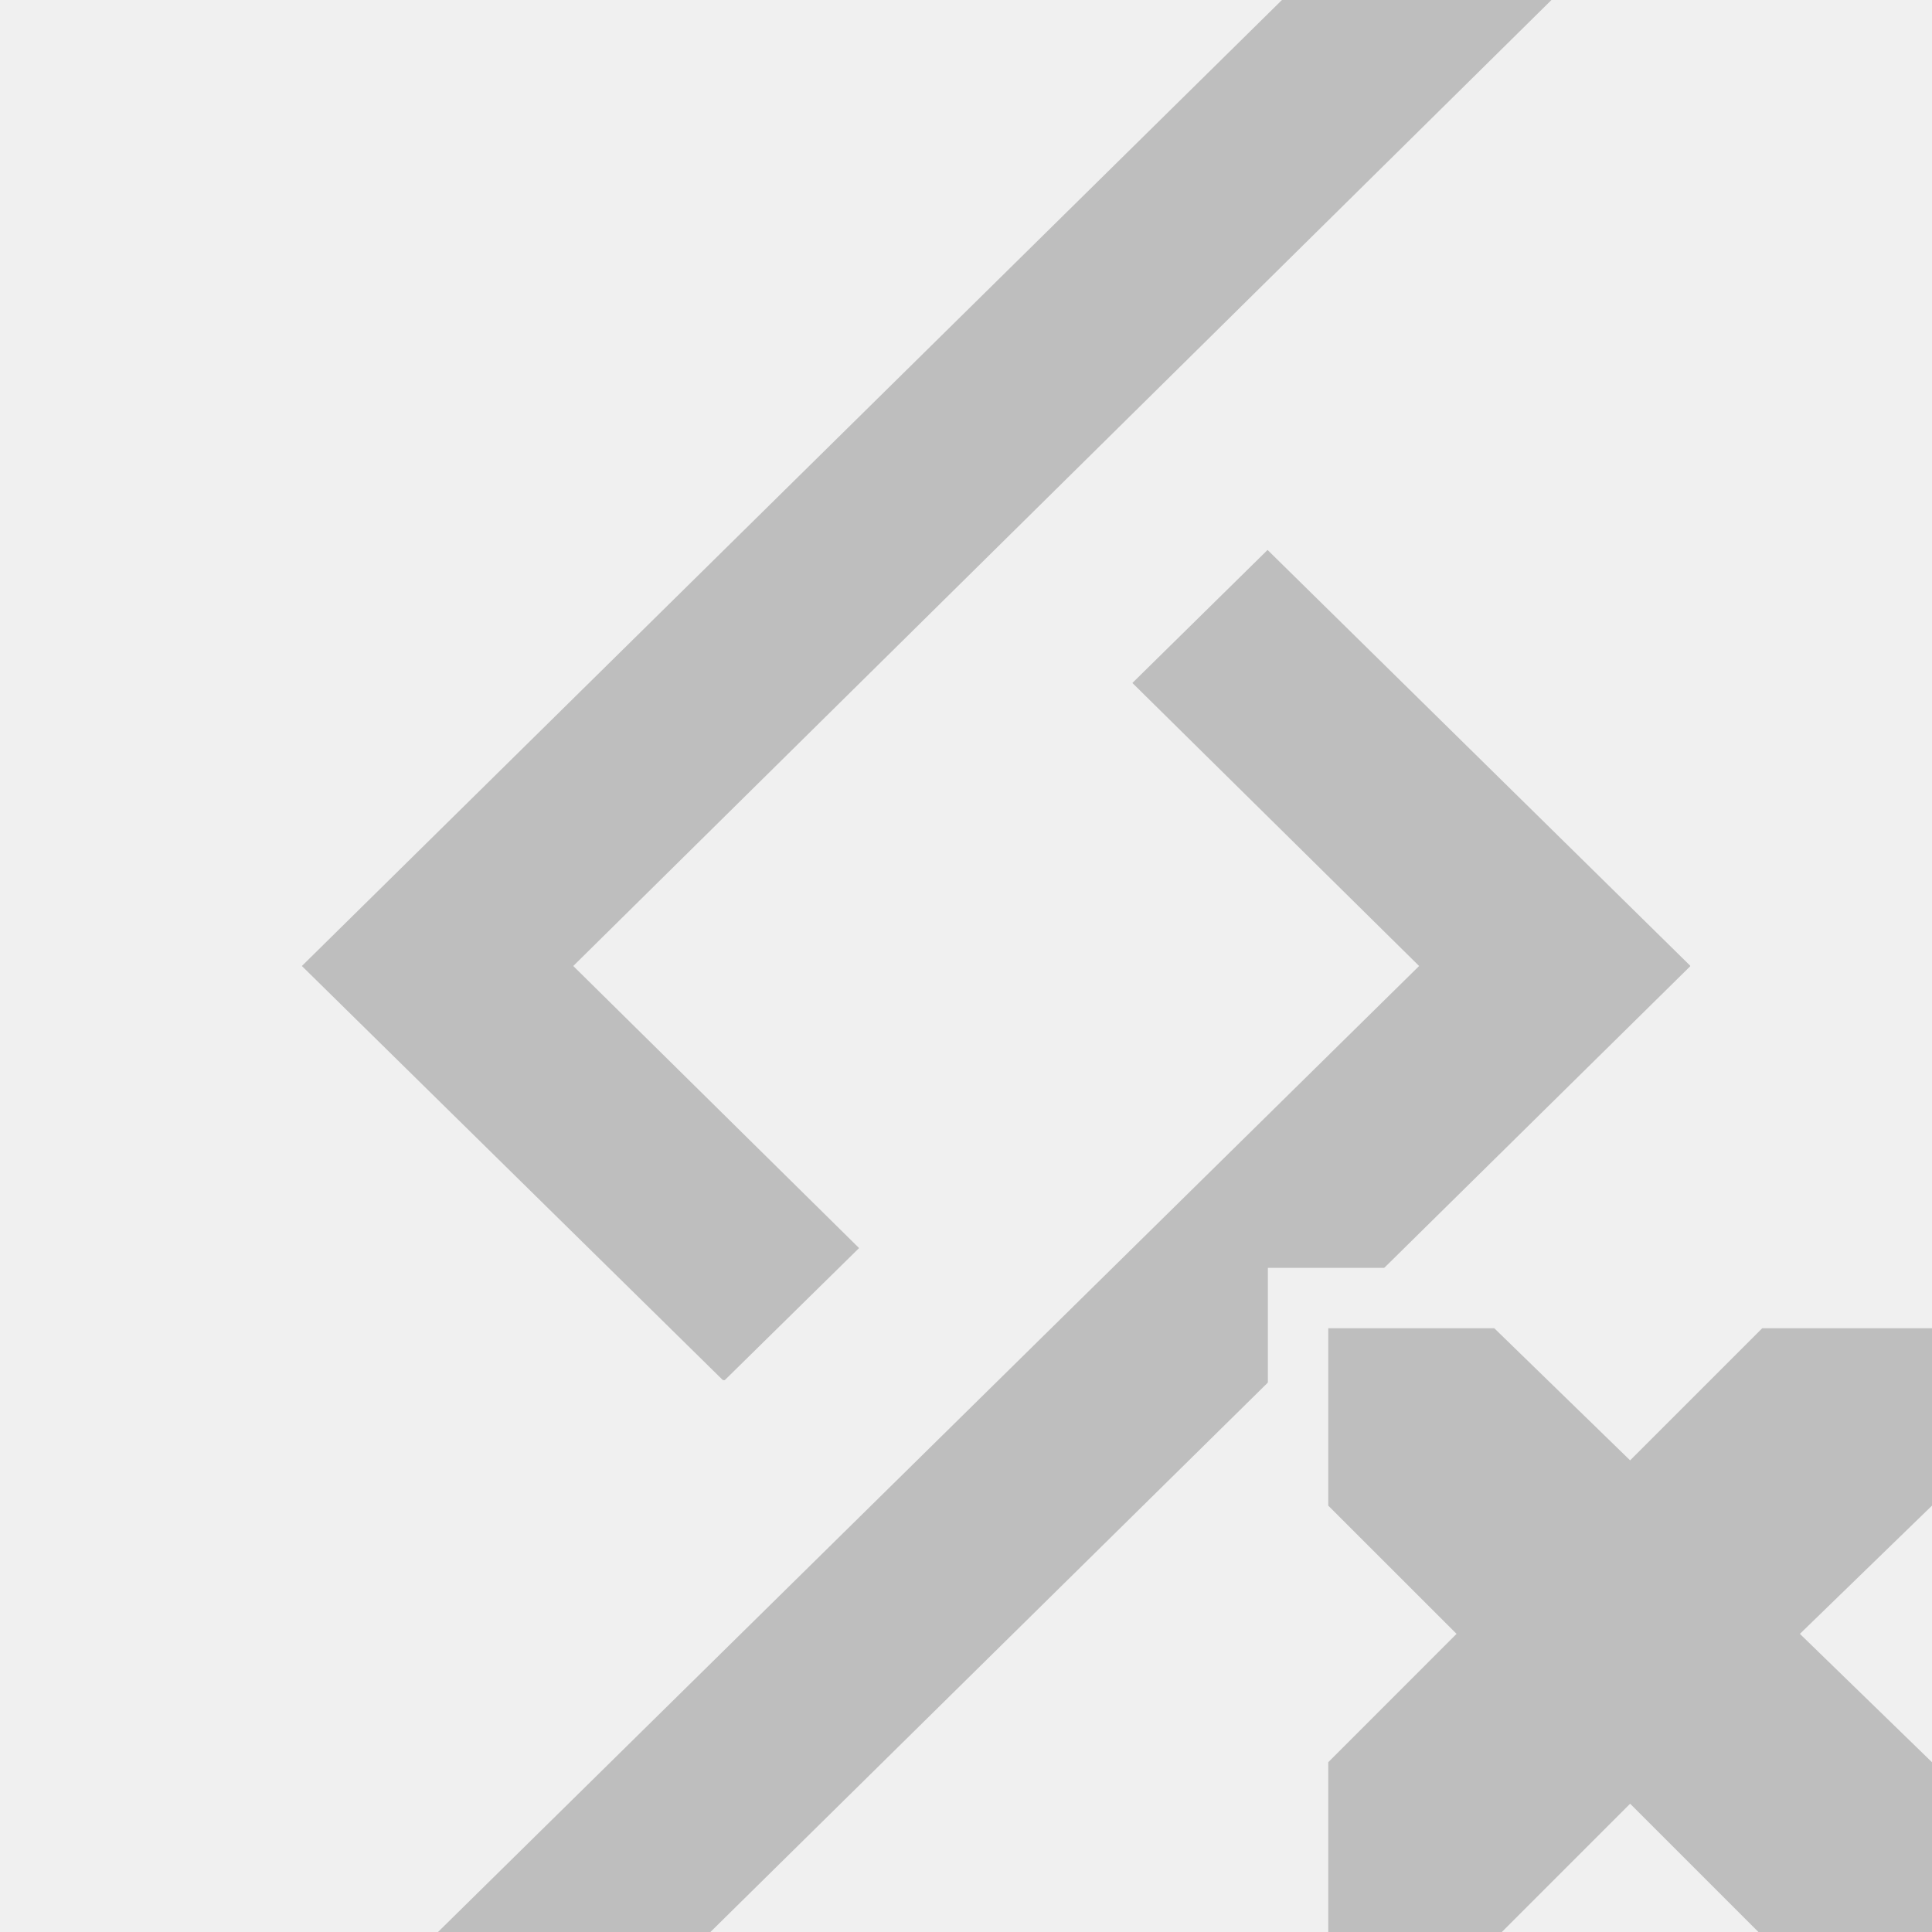
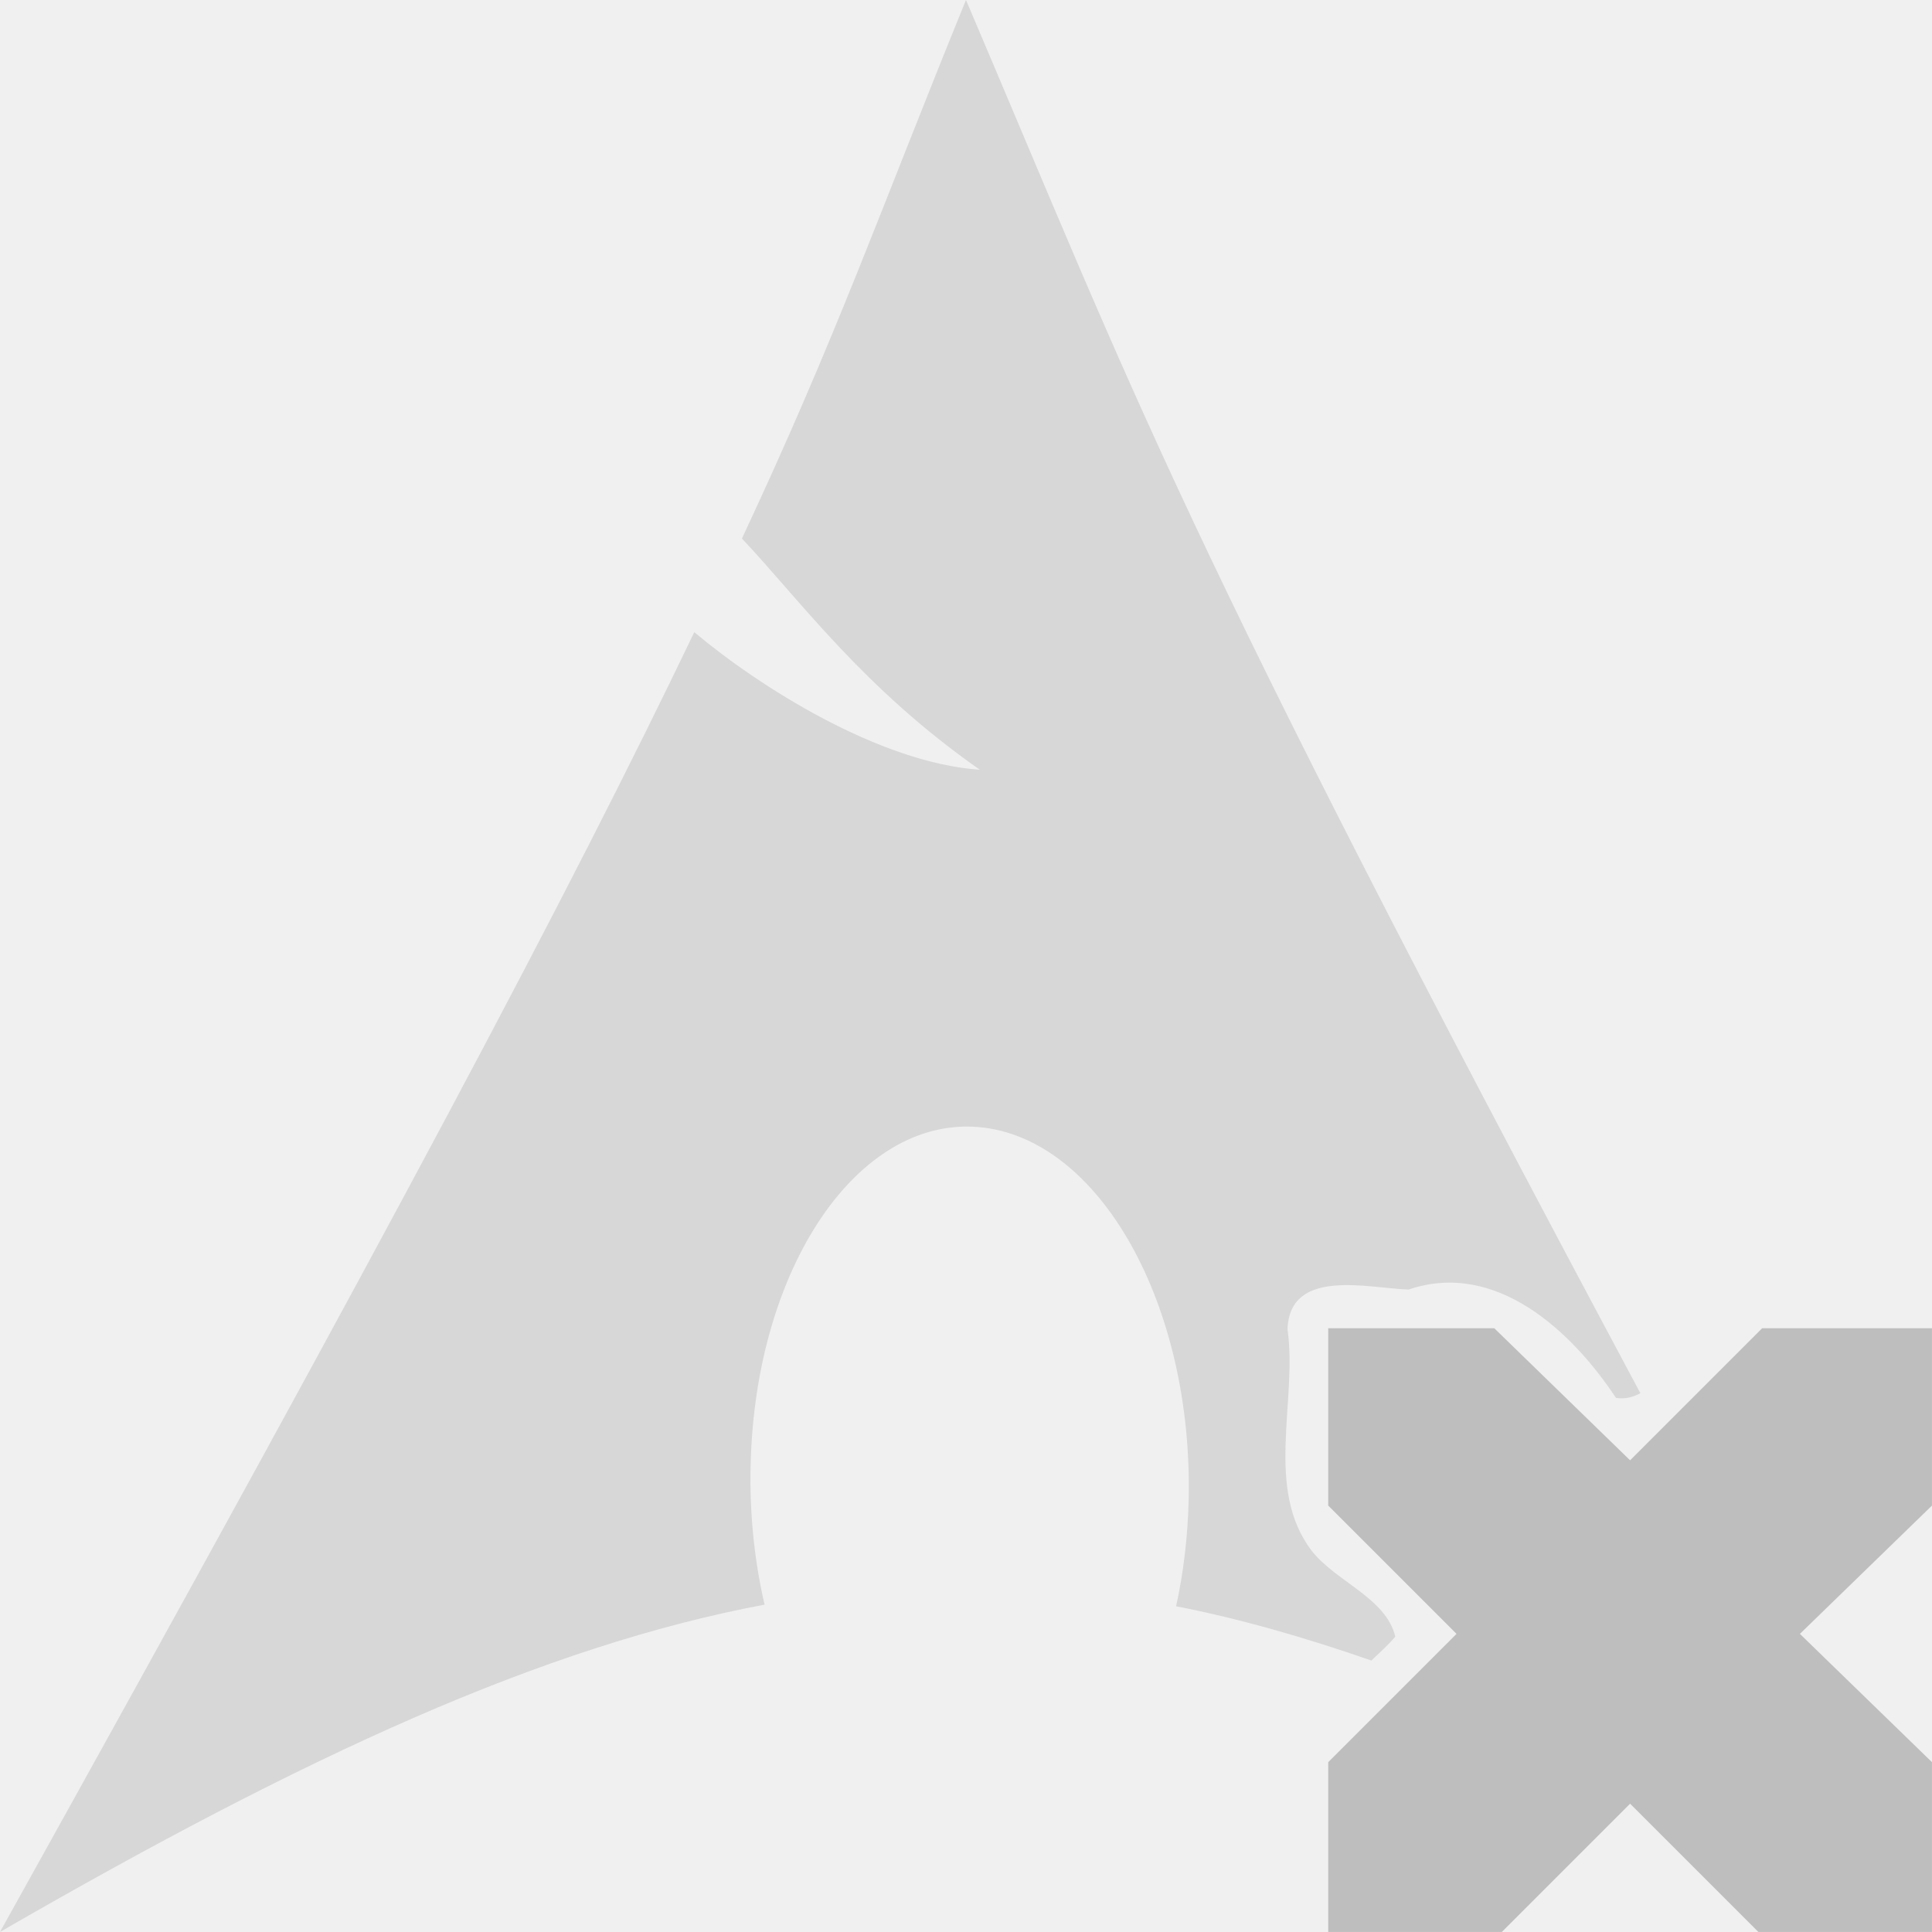
- <svg xmlns="http://www.w3.org/2000/svg" width="32" height="32" viewBox="0 0 32 32" fill="none">
-   <path d="M22 22H24.75L27 24.188L29.188 22H32V24.938L29.812 27.062L32 29.188V32H29.125L27 29.875L24.875 32H22V29.188L24.125 27.062L22 24.938V22Z" fill="#BEBEBE" />
-   <g clip-path="url(#clip0_112_34)">
-     <path d="M21.233 0L5 16L11.973 22.859H12.005L14.229 20.672L9.495 16L25.697 0H21.233Z" fill="#BEBEBE" />
-     <mask id="mask0_112_34" style="mask-type:alpha" maskUnits="userSpaceOnUse" x="7" y="9" width="21" height="23">
-       <path d="M18 9H28V21H21V32H7L18 21V9Z" fill="#D9D9D9" />
-     </mask>
-     <g mask="url(#mask0_112_34)">
-       <path d="M11.767 32L28 16L20.995 9.109L18.756 11.312L23.505 16L7.255 32H11.767Z" fill="#BEBEBE" />
+ <svg xmlns="http://www.w3.org/2000/svg" xmlns:xlink="http://www.w3.org/1999/xlink" width="32" height="32" id="svg2424" version="1.0">
+   <defs id="defs2426">
+     <linearGradient gradientUnits="userSpaceOnUse" id="path1082_2_" y2="129.347" x2="112.499" y1="6.137" x1="112.499" gradientTransform="translate(287,-83)">
+       <stop id="stop193" offset="0" style="stop-color:#ffffff;stop-opacity:0" />
+       <stop id="stop195" offset="1" style="stop-color:#ffffff;stop-opacity:0.275;" />
+       <midPointStop id="midPointStop197" style="stop-color:#FFFFFF" offset="0" />
+       <midPointStop id="midPointStop199" style="stop-color:#FFFFFF" offset="0.5" />
+       <midPointStop id="midPointStop201" style="stop-color:#000000" offset="1" />
+     </linearGradient>
+     <linearGradient id="linearGradient3388">
+       <stop style="stop-color:#000000;stop-opacity:0;" offset="0" id="stop3390" />
+       <stop style="stop-color:#000000;stop-opacity:0.371;" offset="1" id="stop3392" />
+     </linearGradient>
+     <linearGradient id="linearGradient4346">
+       <stop style="stop-color:#00bdec;stop-opacity:1" offset="0" id="stop4348" />
+       <stop style="stop-color:#40bfde;stop-opacity:1" offset="1" id="stop4350" />
+     </linearGradient>
+     <linearGradient xlink:href="#linearGradient4346" id="linearGradient4352" x1="400.614" y1="634.151" x2="616.486" y2="666.978" gradientUnits="userSpaceOnUse" />
+     <linearGradient id="linearGradient5323">
+       <stop style="stop-color:#6e6e6e;stop-opacity:1" offset="0" id="stop5325" />
+       <stop style="stop-color:#4d4d4d;stop-opacity:1" offset="1" id="stop5327" />
+     </linearGradient>
+     <linearGradient xlink:href="#linearGradient5323" id="linearGradient5329" x1="291.836" y1="238.082" x2="650.814" y2="348.969" gradientUnits="userSpaceOnUse" />
+     <linearGradient xlink:href="#path1082_2_" id="linearGradient2216" gradientUnits="userSpaceOnUse" gradientTransform="matrix(-0.3937741,0,0,0.393752,978.3497,416.9815)" x1="541.335" y1="104.507" x2="606.912" y2="303.14" />
+     <linearGradient gradientUnits="userSpaceOnUse" y2="666.978" x2="616.486" y1="634.151" x1="400.614" id="linearGradient4175" xlink:href="#linearGradient4346" />
+     <linearGradient gradientUnits="userSpaceOnUse" y2="348.969" x2="650.814" y1="238.082" x1="291.836" id="linearGradient4177" xlink:href="#linearGradient5323" />
+     <linearGradient y2="303.14" x2="606.912" y1="104.507" x1="541.335" gradientTransform="matrix(-0.3937741,0,0,0.393752,978.3497,416.9815)" gradientUnits="userSpaceOnUse" id="linearGradient4179" xlink:href="#path1082_2_" />
+     <linearGradient gradientUnits="userSpaceOnUse" y2="666.978" x2="616.486" y1="634.151" x1="400.614" id="linearGradient4178" xlink:href="#linearGradient4346" />
+     <linearGradient gradientUnits="userSpaceOnUse" y2="348.969" x2="650.814" y1="238.082" x1="291.836" id="linearGradient4180" xlink:href="#linearGradient5323" />
+     <linearGradient y2="303.14" x2="606.912" y1="104.507" x1="541.335" gradientTransform="matrix(-0.3937741,0,0,0.393752,978.3497,416.9815)" gradientUnits="userSpaceOnUse" id="linearGradient4182" xlink:href="#path1082_2_" />
+   </defs>
+   <g id="layer1" transform="translate(-309.5178,-259.6012)">
+     <g id="g2424" transform="matrix(1.347368,0,0,1.347368,-632.8824,-513.3437)">
+       <g id="g2210" transform="matrix(0.125,0,0,0.125,615.7189,519.2171)">
+         <path style="opacity:0.5;fill:#bebebe;fill-opacity:1;fill-rule:evenodd;stroke:none;stroke-width:1;stroke-linecap:round;stroke-linejoin:round;stroke-miterlimit:10;stroke-dasharray:none;stroke-opacity:1" d="M 16 0 C 14.576 3.492 13.875 5.532 12.289 8.92 C 13.261 9.951 14.292 11.394 16.23 12.75 C 14.559 12.635 12.562 11.364 11.5 10.471 C 9.47 14.706 6.453 20.406 0 32 C 5.07 29.073 9.001 27.267 12.664 26.578 C 12.507 25.903 12.424 25.168 12.43 24.406 L 12.434 24.246 C 12.514 20.997 14.205 18.498 16.207 18.668 C 18.209 18.838 19.768 21.61 19.688 24.859 C 19.672 25.471 19.601 26.059 19.48 26.605 C 20.528 26.81 21.602 27.117 22.715 27.504 C 22.852 27.373 22.998 27.241 23.111 27.109 C 22.958 26.468 22.131 26.199 21.73 25.691 C 20.938 24.659 21.493 23.215 21.326 22.018 C 21.359 20.986 22.681 21.341 23.332 21.359 C 24.776 20.868 26.037 22.051 26.766 23.154 C 26.914 23.177 27.047 23.143 27.17 23.076 C 19.506 8.744 18.823 6.624 16 0 z " transform="matrix(5.9375,0,0,5.9375,669.7501,435.6232)" id="path2518-5" />
+         <path d="m 800.375,566.248 16.328,0 13.359,12.988 12.988,-12.988 16.699,0 0,17.441 -12.988,12.617 12.988,12.617 0,16.699 -17.07,0 -12.617,-12.617 -12.617,12.617 -17.07,0 0,-16.699 12.617,-12.617 -12.617,-12.617 0,-17.441 z" id="path3761-2-3-5-4-8-9-8-0-9-3" style="color:#bebebe;display:inline;overflow:visible;visibility:visible;fill:#bebebe;fill-opacity:1;stroke:none;stroke-width:2;marker:none" />
+       </g>
    </g>
  </g>
-   <defs>
-     <clipPath id="clip0_112_34">
-       <rect width="23" height="32" fill="white" transform="translate(5)" />
-     </clipPath>
-   </defs>
</svg>
